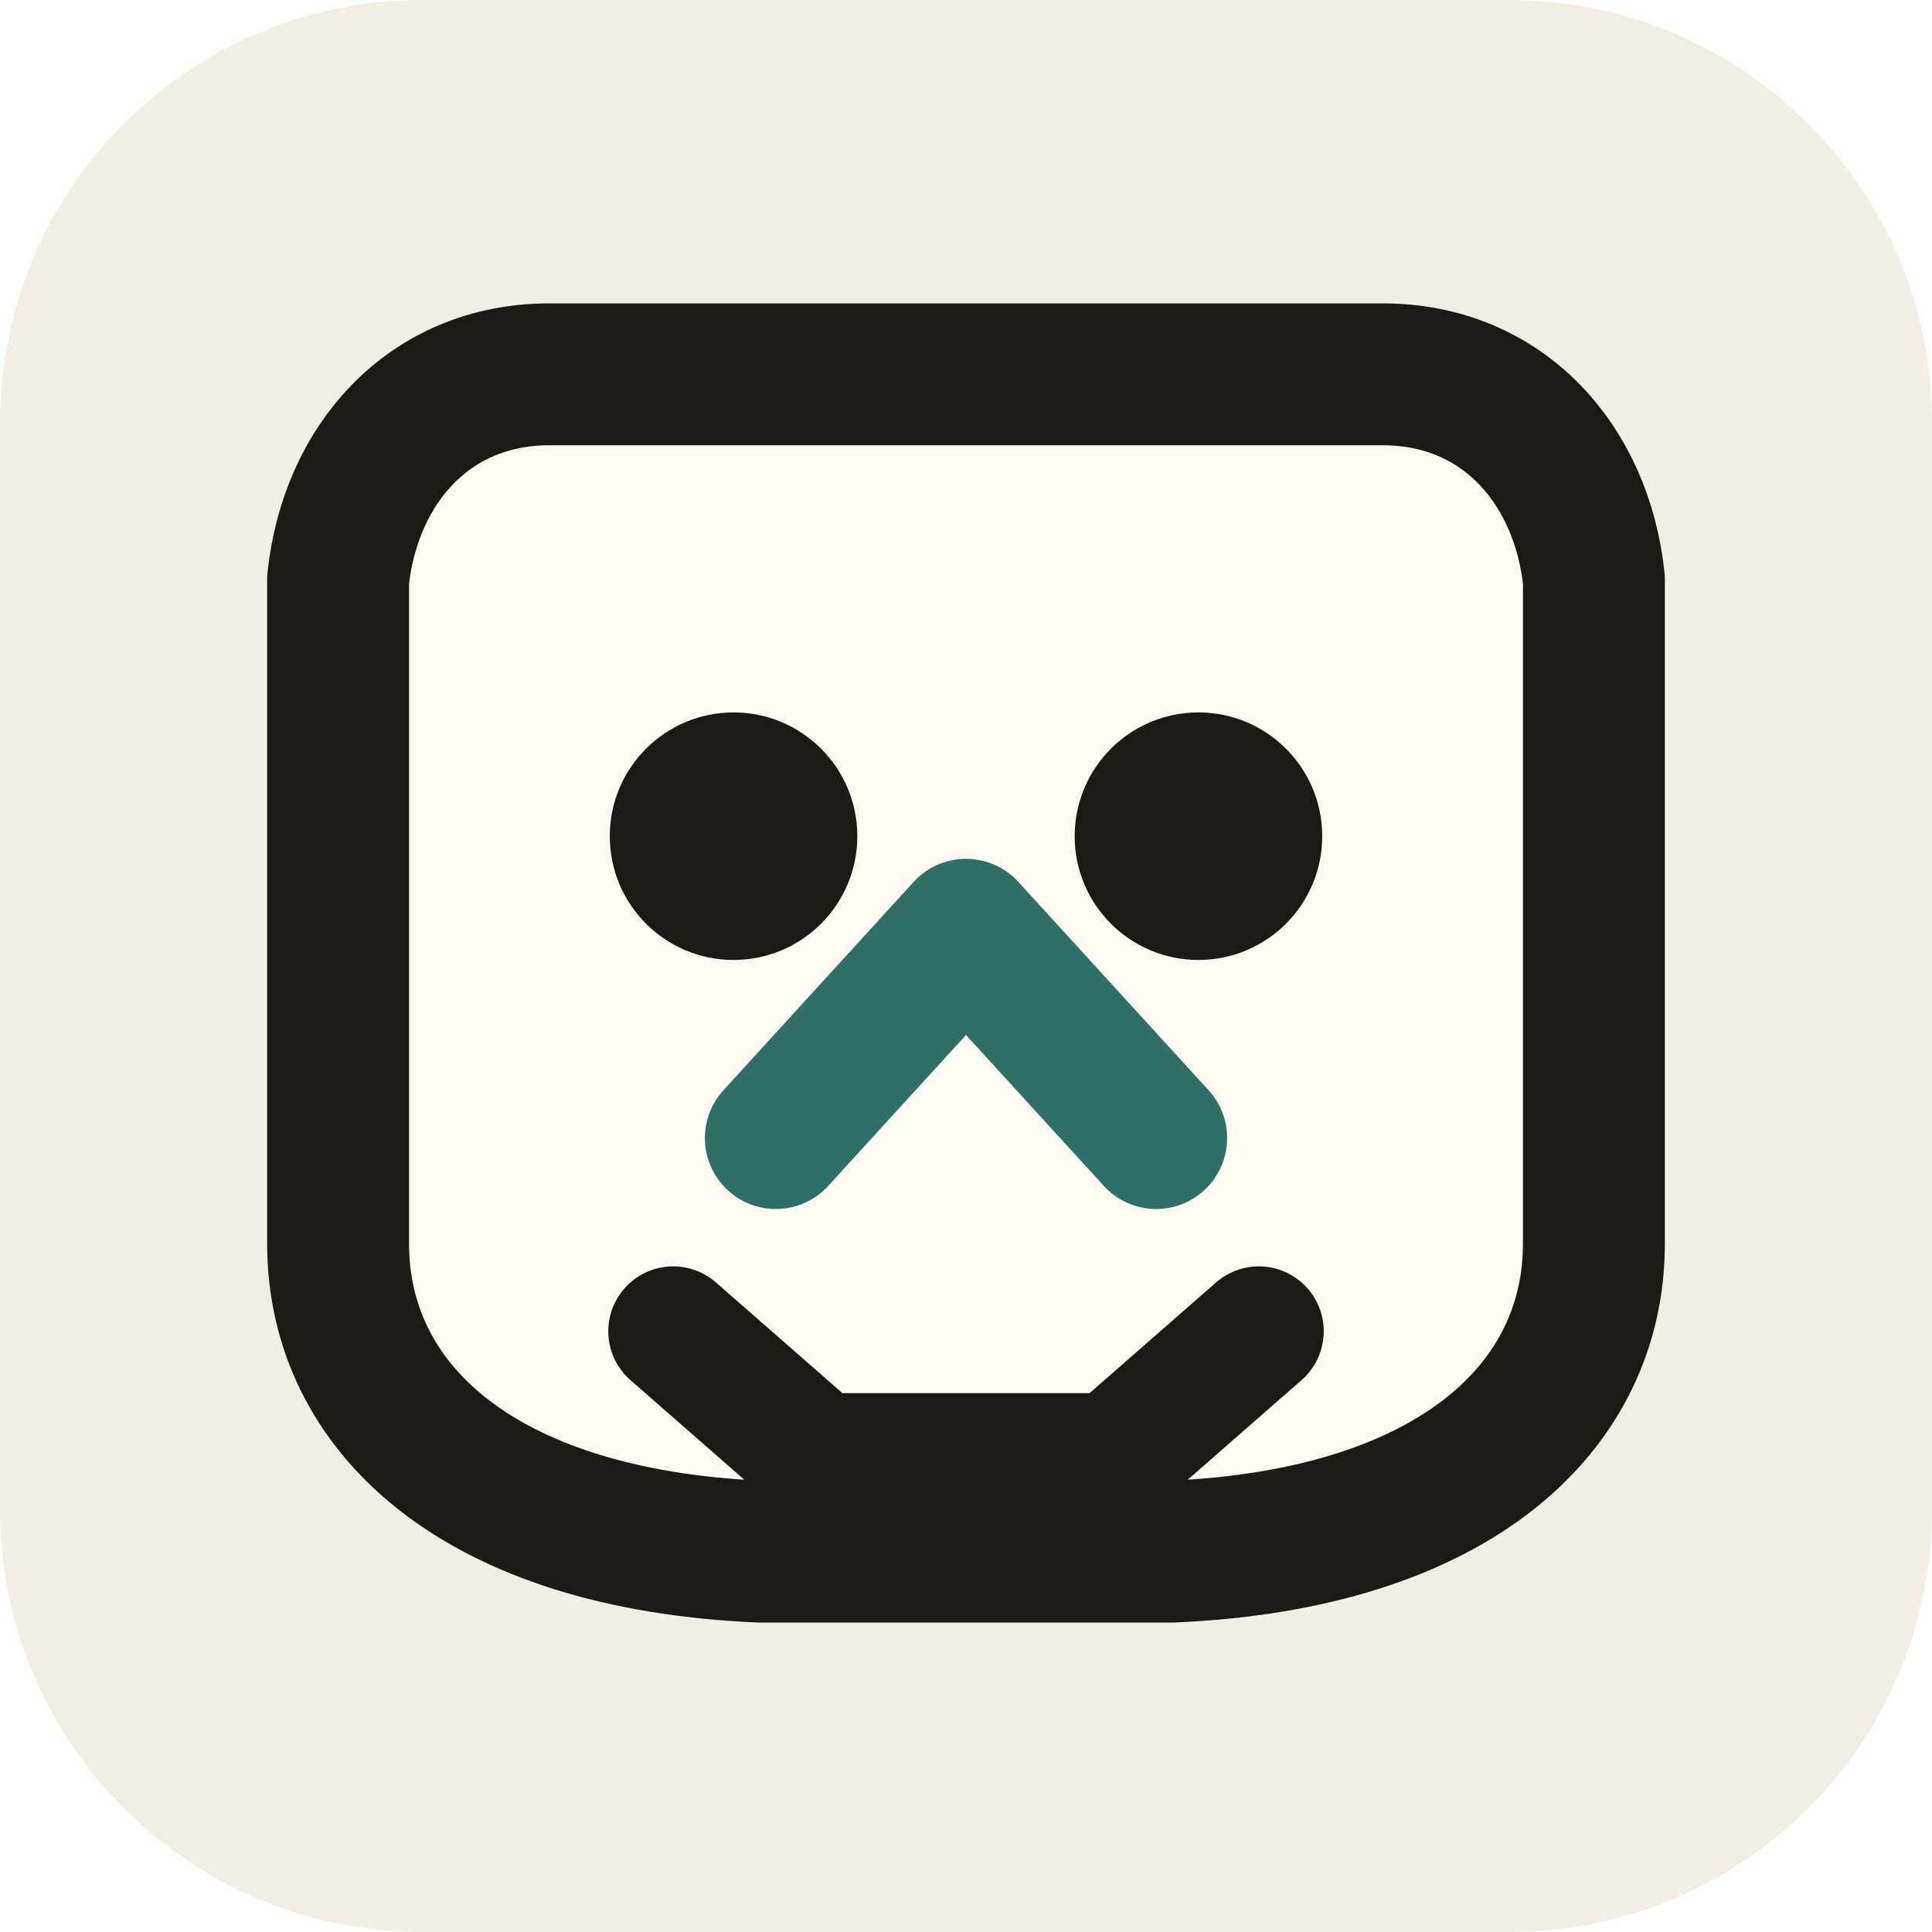
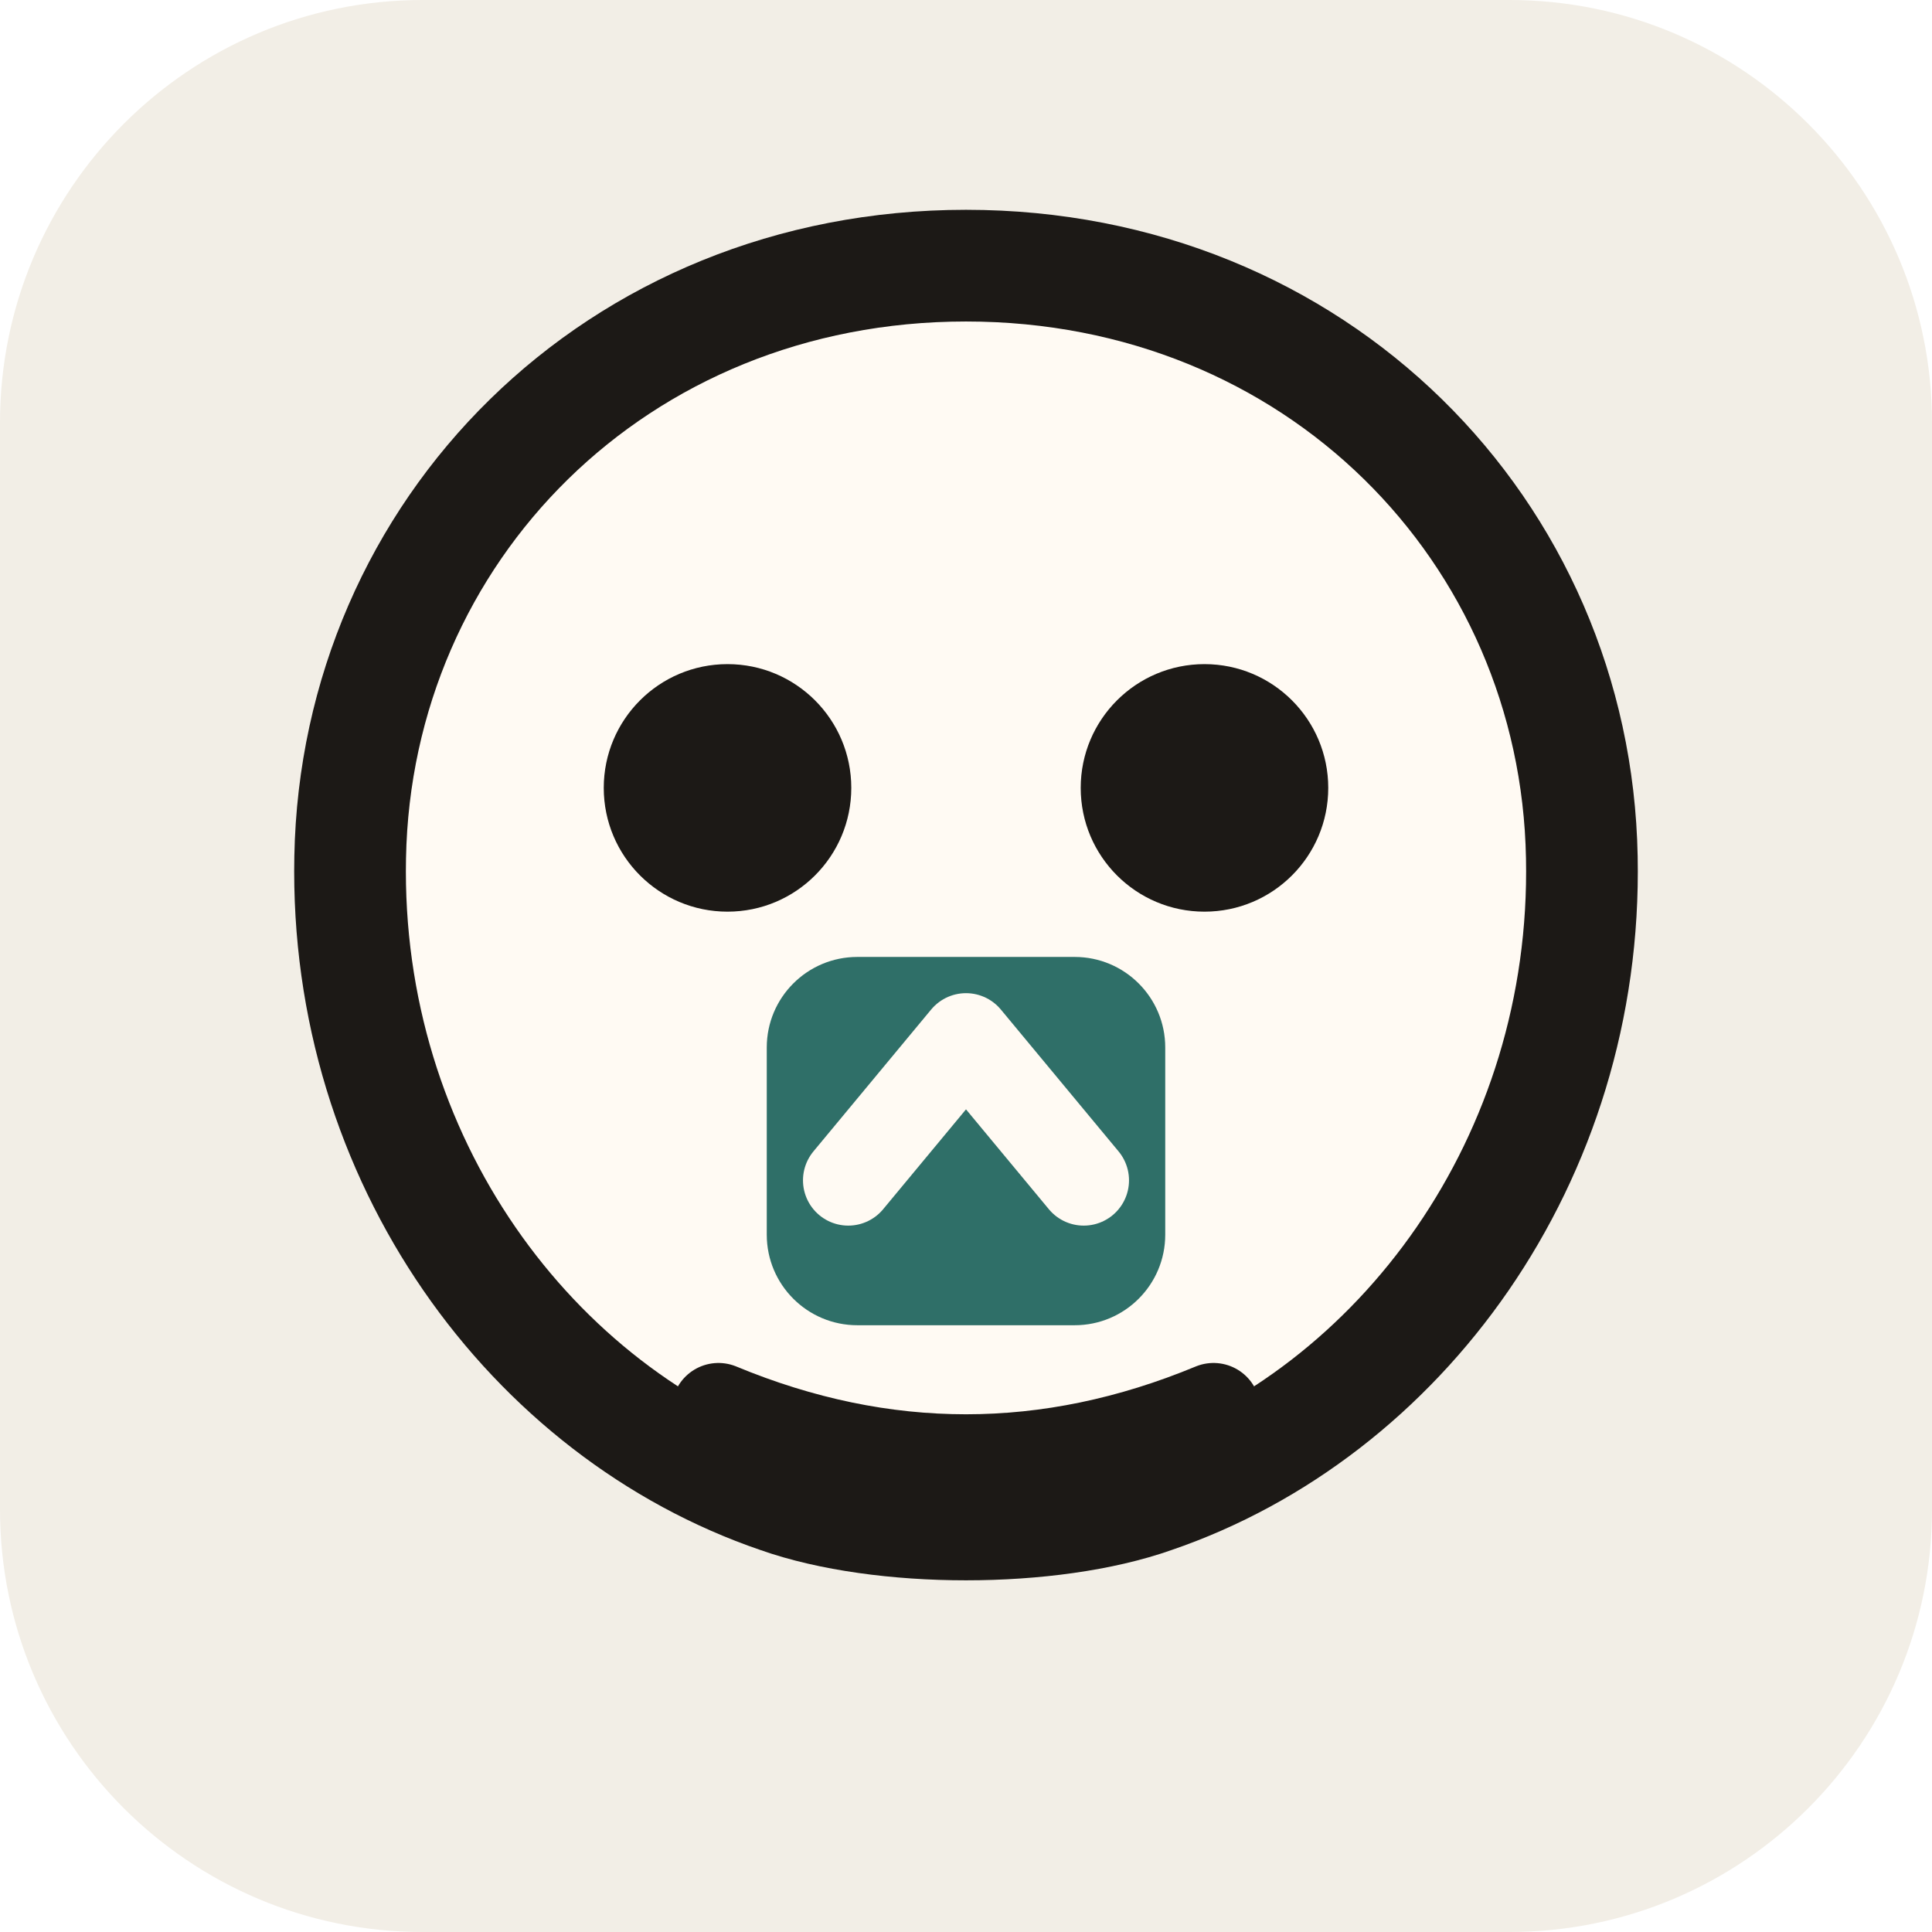
<svg xmlns="http://www.w3.org/2000/svg" viewBox="0 0 32 32">
  <rect width="32" height="32" rx="7" fill="#f2eee6" />
-   <path fill="#fffaf3" stroke="#1c1916" stroke-width="2.35" stroke-linejoin="round" d="M9.1 6.2h13.8c2 0 3.3 1.5 3.5 3.4v11c0 2.7-2.3 4.9-7 5.1h-6.8c-4.7-.2-7-2.4-7-5.1v-11c.2-1.9 1.5-3.4 3.5-3.4z" />
-   <circle cx="12.15" cy="13.85" r="2.05" fill="#1c1916" />
-   <circle cx="19.85" cy="13.85" r="2.05" fill="#1c1916" />
-   <path fill="none" stroke="#2f6f68" stroke-width="2.35" stroke-linecap="round" stroke-linejoin="round" d="M12.85 18.85 L16 15.4 L19.15 18.85" />
-   <path fill="none" stroke="#1c1916" stroke-width="2.15" stroke-linecap="round" stroke-linejoin="round" d="M11.15 22.05 L13.55 24.15 H18.45 L20.85 22.05" />
+   <path fill="#fffaf3" stroke="#1c1916" stroke-width="1.85" stroke-linejoin="round" d="M16 4.4            C21.8 4.4 26.1 8.8 26.2 14.2            C26.3 19.2 23.2 23.4 19.1 24.8            C17.4 25.4 14.6 25.4 12.9 24.8            C8.8 23.4 5.7 19.2 5.8 14.2            C5.9 8.8 10.2 4.4 16 4.4 Z" />
+   <circle cx="12.05" cy="13.05" r="2.05" fill="#1c1916" />
+   <circle cx="19.95" cy="13.05" r="2.05" fill="#1c1916" />
+   <rect x="12.7" y="15.85" width="6.6" height="6.1" rx="1.5" fill="#2f6f68" />
+   <path fill="none" stroke="#fffaf3" stroke-width="1.5" stroke-linecap="round" stroke-linejoin="round" d="M14.05 19.55 L16 17.2 L17.95 19.55" />
+   <path fill="none" stroke="#1c1916" stroke-width="1.55" stroke-linecap="round" d="M11.9 23.35 Q16 25.05 20.1 23.35" />
</svg>
